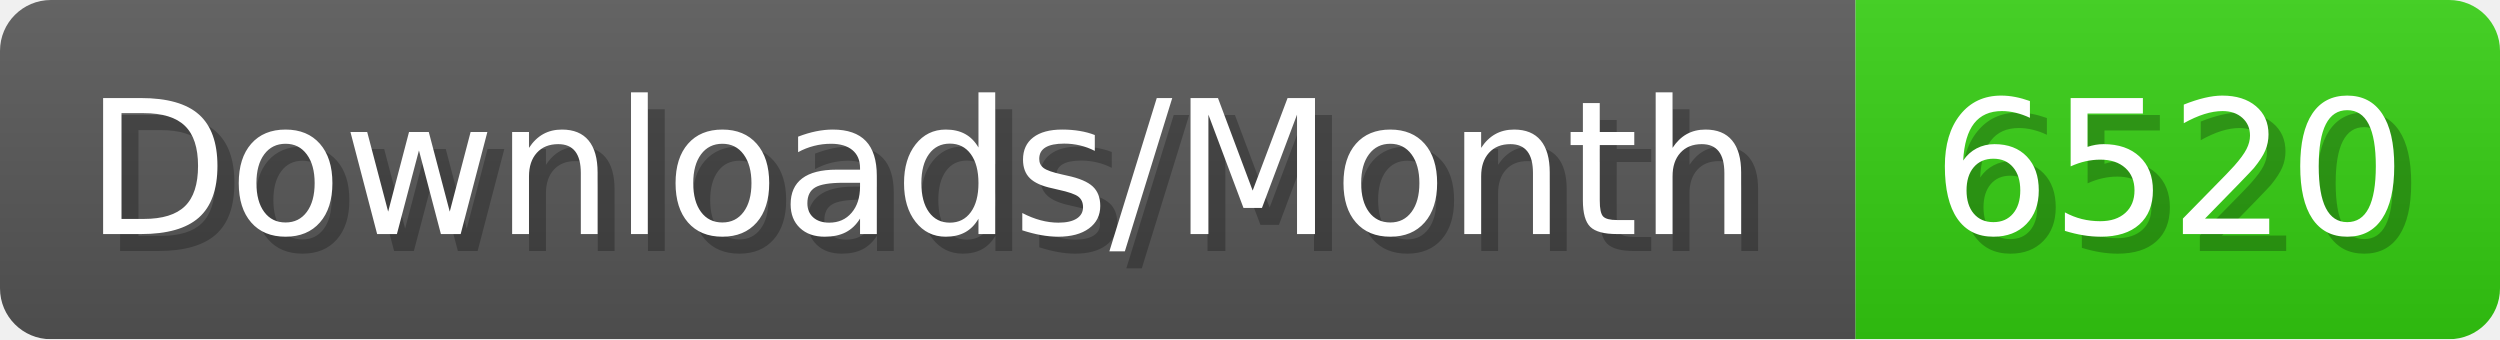
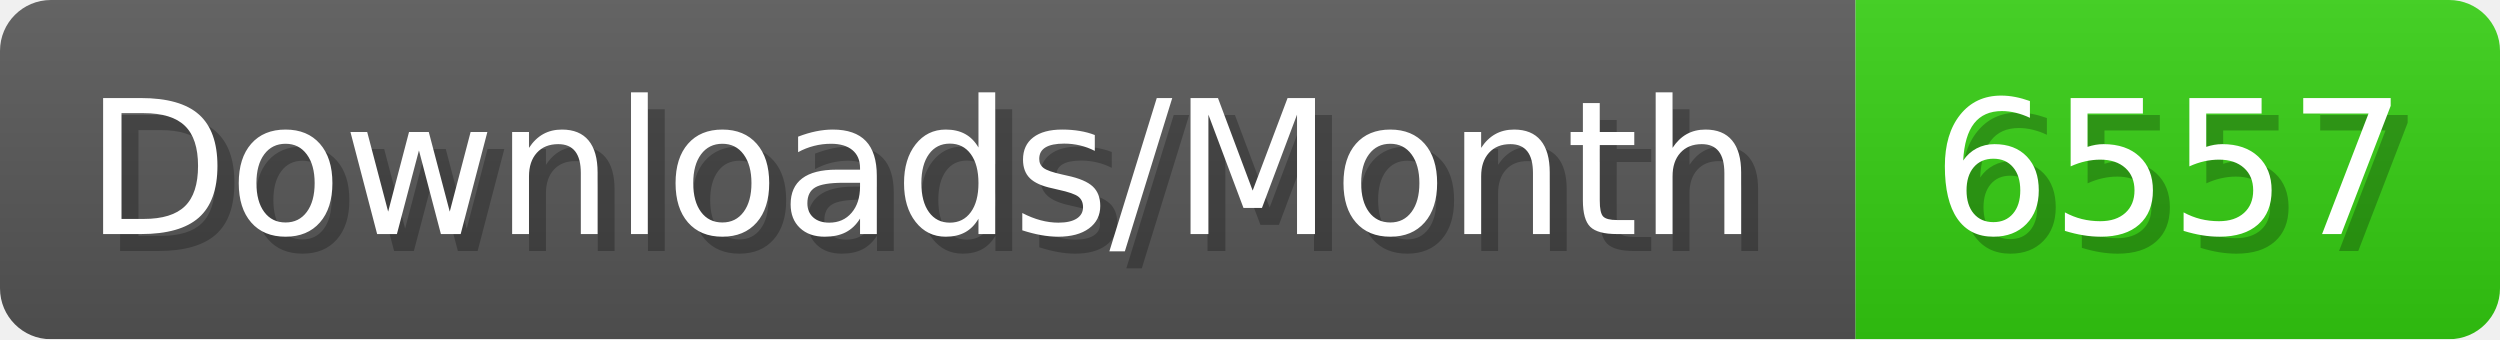
- <svg xmlns="http://www.w3.org/2000/svg" width="147.4" height="20" viewBox="0 0 1474 200" role="img" aria-label="Downloads/Month: 6520">
+ <svg xmlns="http://www.w3.org/2000/svg" width="147.4" height="20" viewBox="0 0 1474 200" role="img" aria-label="Downloads/Month: 6557">
  <linearGradient id="YlXUI" x2="0" y2="100%">
    <stop offset="0" stop-opacity=".1" stop-color="#EEE" />
    <stop offset="1" stop-opacity=".1" />
  </linearGradient>
  <mask id="JHhop">
    <rect width="1474" height="200" rx="30" fill="#FFF" />
  </mask>
  <g mask="url(#JHhop)">
    <rect width="1094" height="200" fill="#555" />
    <rect width="380" height="200" fill="#3C1" x="1094" />
    <rect width="1474" height="200" fill="url(#YlXUI)" />
  </g>
  <g aria-hidden="true" fill="#fff" text-anchor="start" font-family="Verdana,DejaVu Sans,sans-serif" font-size="110">
    <text x="60" y="148" textLength="994" fill="#000" opacity="0.25">Downloads/Month</text>
    <text x="50" y="138" textLength="994">Downloads/Month</text>
-     <text x="1149" y="148" textLength="280" fill="#000" opacity="0.25">6520</text>
-     <text x="1139" y="138" textLength="280">6520</text>
+     <text x="1149" y="148" textLength="280" fill="#000" opacity="0.25">6557</text>
+     <text x="1139" y="138" textLength="280">6557</text>
  </g>
</svg>
